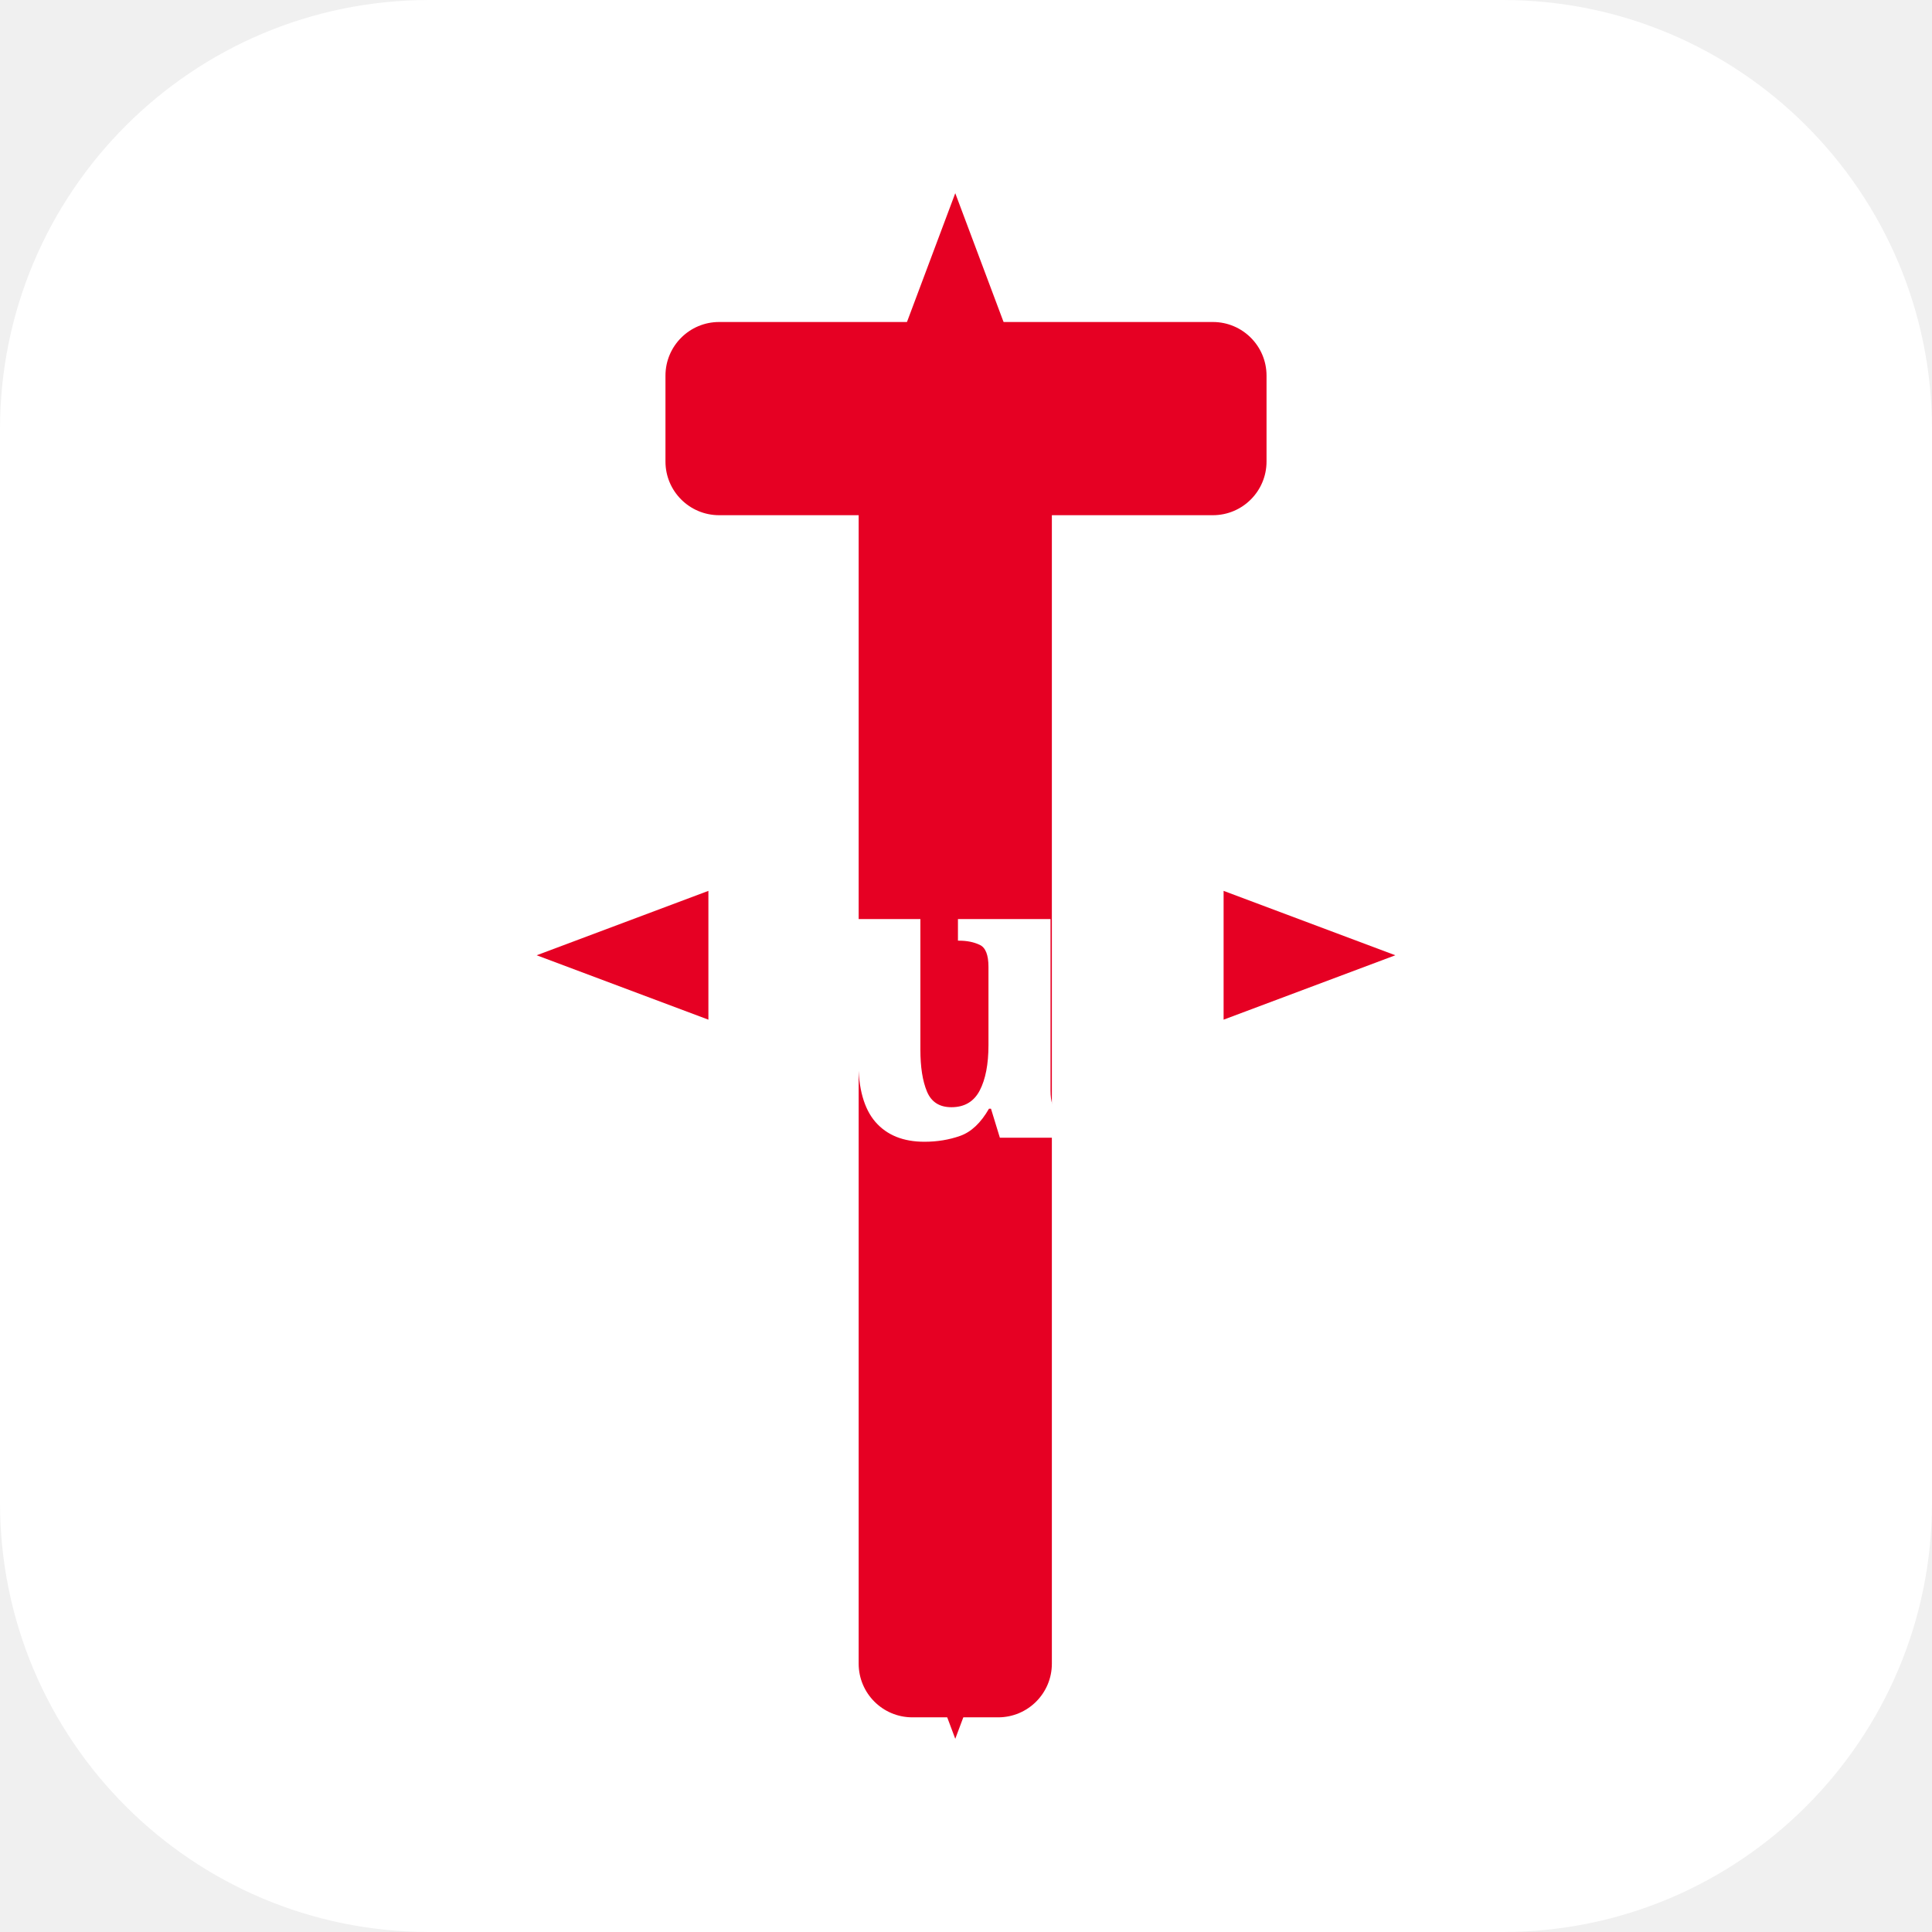
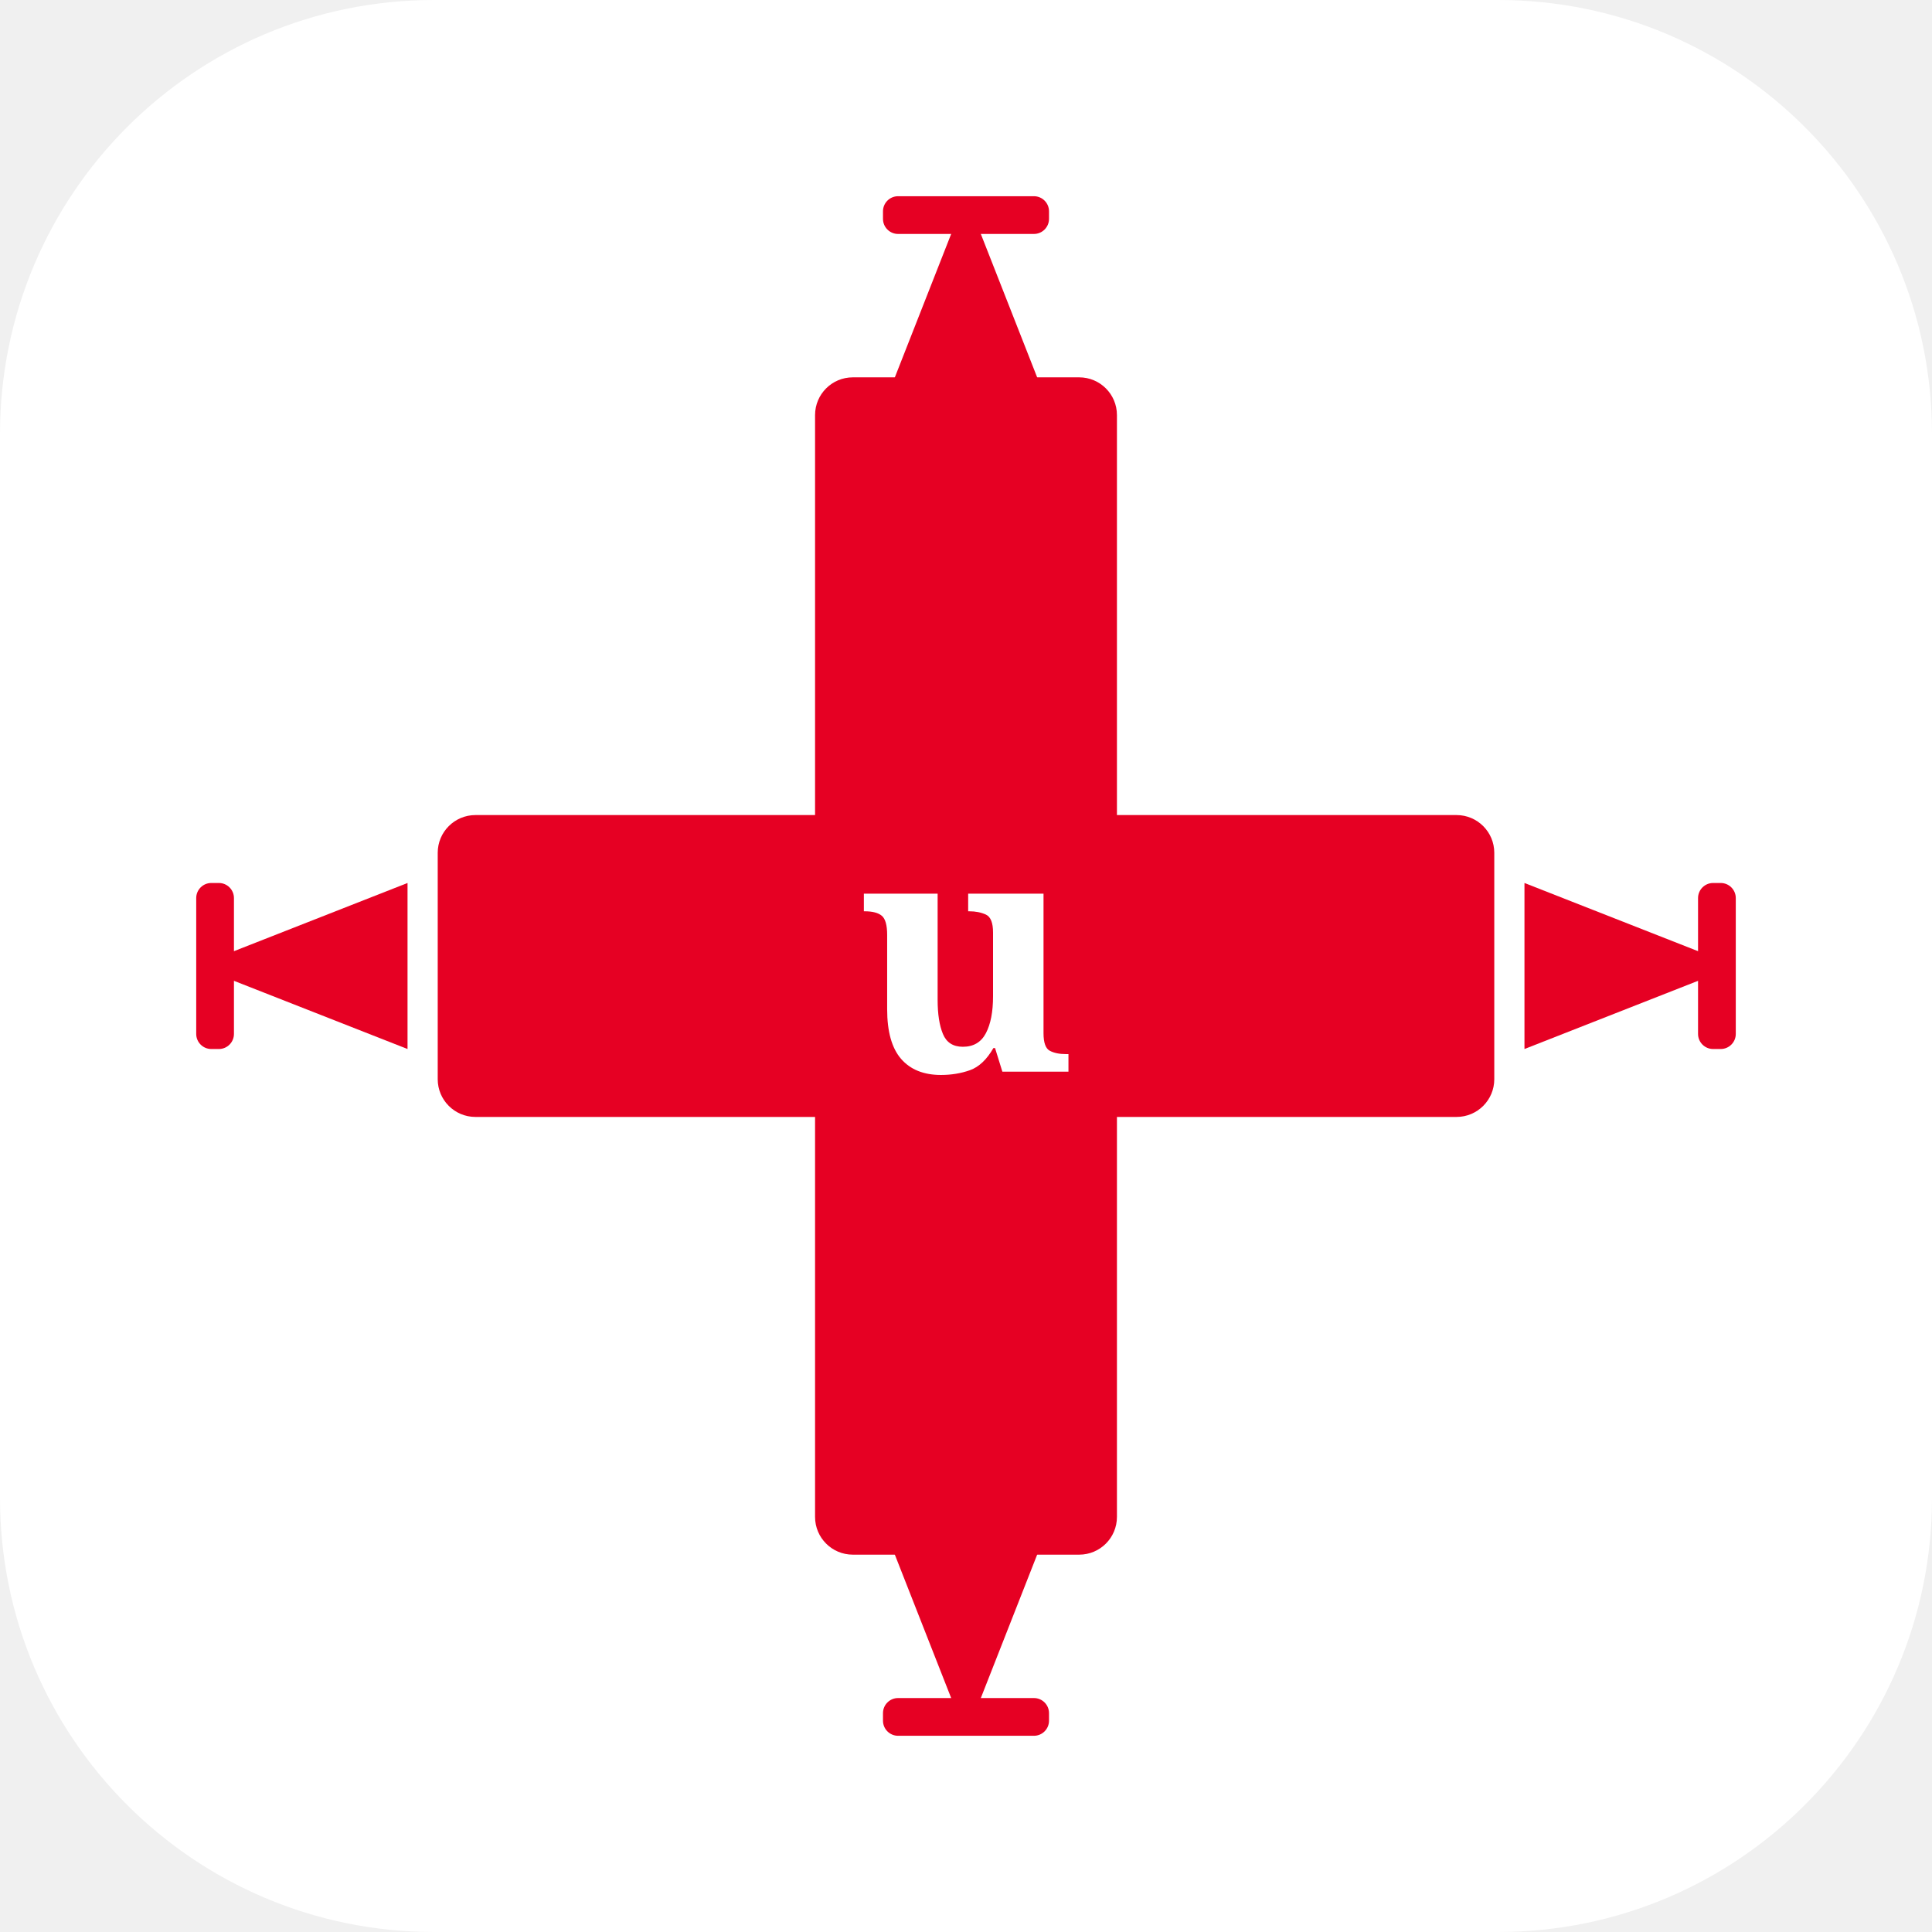
- <svg xmlns="http://www.w3.org/2000/svg" width="180" height="180" viewBox="0 0 180 180">
-   <rect width="180" height="180" rx="40" fill="#ffffff" />
-   <rect x="62" y="30" width="56" height="18" rx="5" fill="#e60023" />
-   <rect x="80" y="30" width="18" height="130" rx="5" fill="#e60023" />
-   <polygon points="89,18 95,34 83,34" fill="#e60023" />
-   <polygon points="89,162 95,146 83,146" fill="#e60023" />
-   <polygon points="50,89 66,83 66,95" fill="#e60023" />
-   <polygon points="130,89 114,83 114,95" fill="#e60023" />
-   <text x="89" y="106" text-anchor="middle" font-family="Georgia,serif" font-size="38" font-weight="700" fill="#ffffff">u</text>
+ <svg xmlns="http://www.w3.org/2000/svg" width="512" height="512" viewBox="0 0 512 512">
+   <rect width="512" height="512" rx="115" fill="#ffffff" />
+   <rect x="216" y="100" width="80" height="312" rx="10" fill="#e60023" />
+   <rect x="116" y="216" width="280" height="80" rx="10" fill="#e60023" />
+   <polygon points="256,52 278,108 234,108" fill="#e60023" />
+   <polygon points="256,460 278,404 234,404" fill="#e60023" />
+   <polygon points="52,256 108,234 108,278" fill="#e60023" />
+   <polygon points="460,256 404,234 404,278" fill="#e60023" />
+   <rect x="234" y="52" width="44" height="10" rx="4" fill="#e60023" />
+   <rect x="234" y="450" width="44" height="10" rx="4" fill="#e60023" />
+   <rect x="52" y="234" width="10" height="44" rx="4" fill="#e60023" />
+   <rect x="450" y="234" width="10" height="44" rx="4" fill="#e60023" />
+   <text x="256" y="284" text-anchor="middle" font-family="Georgia,serif" font-size="88" font-weight="700" fill="#ffffff">u</text>
</svg>
